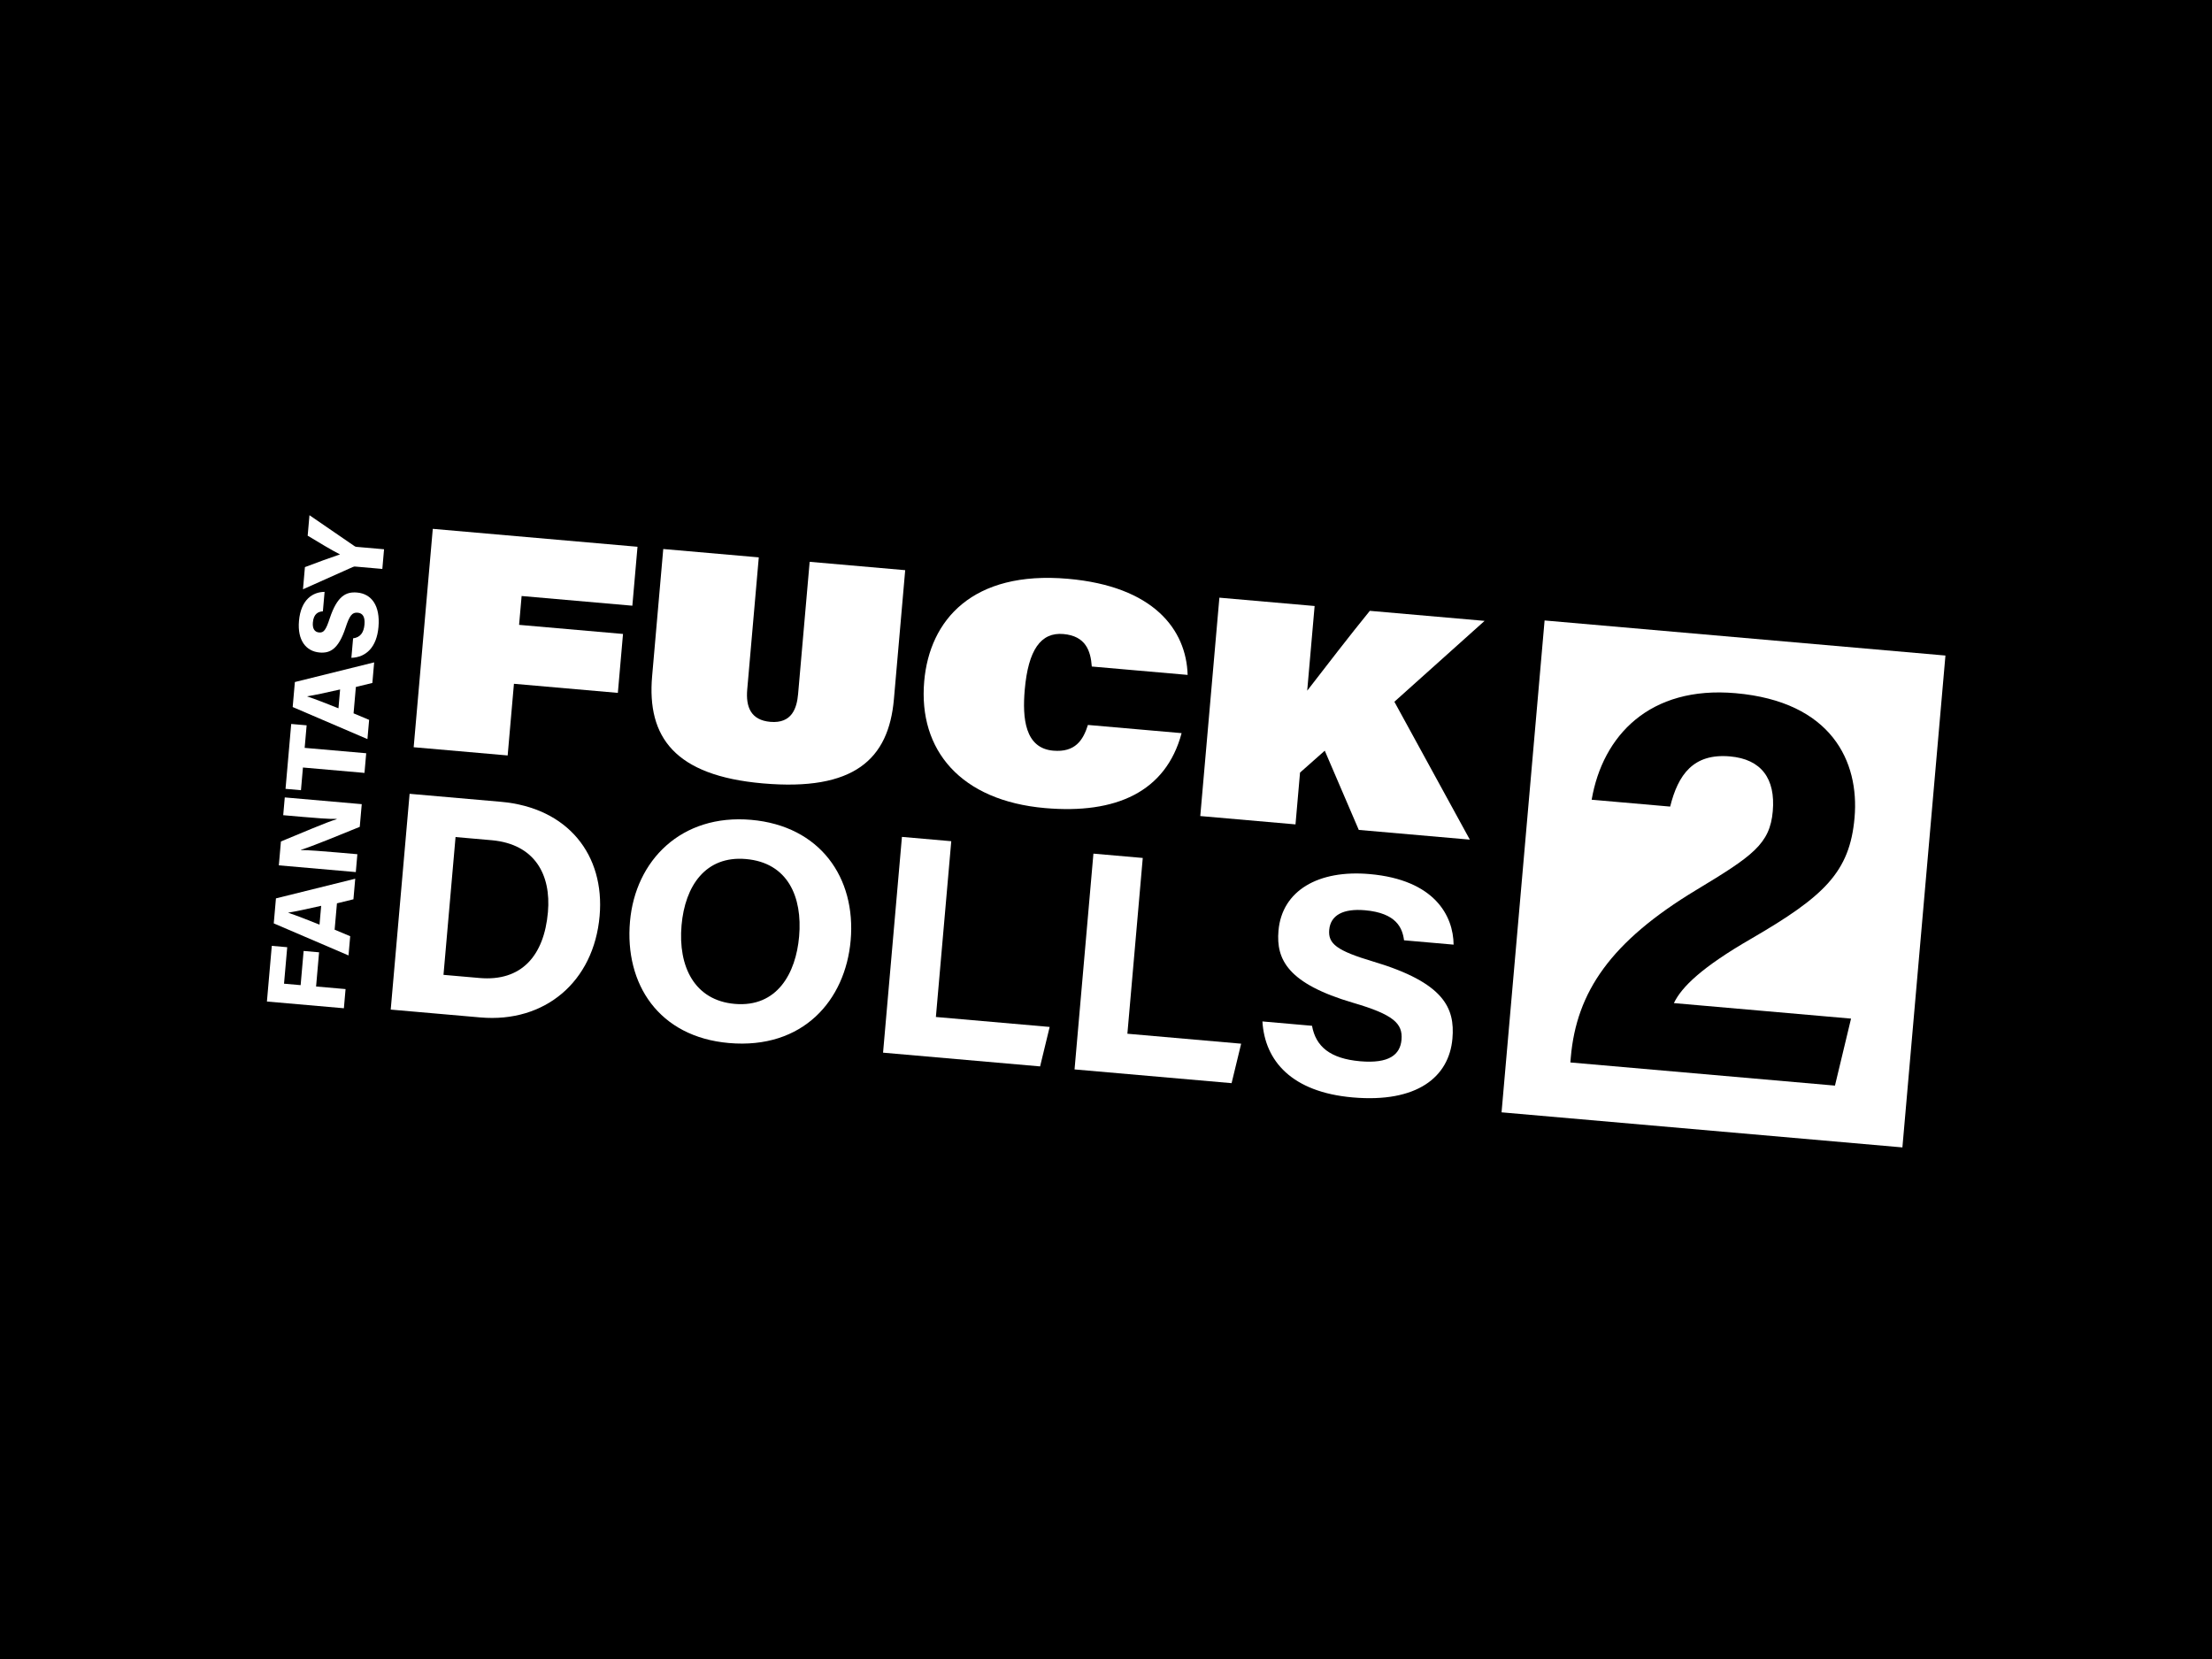
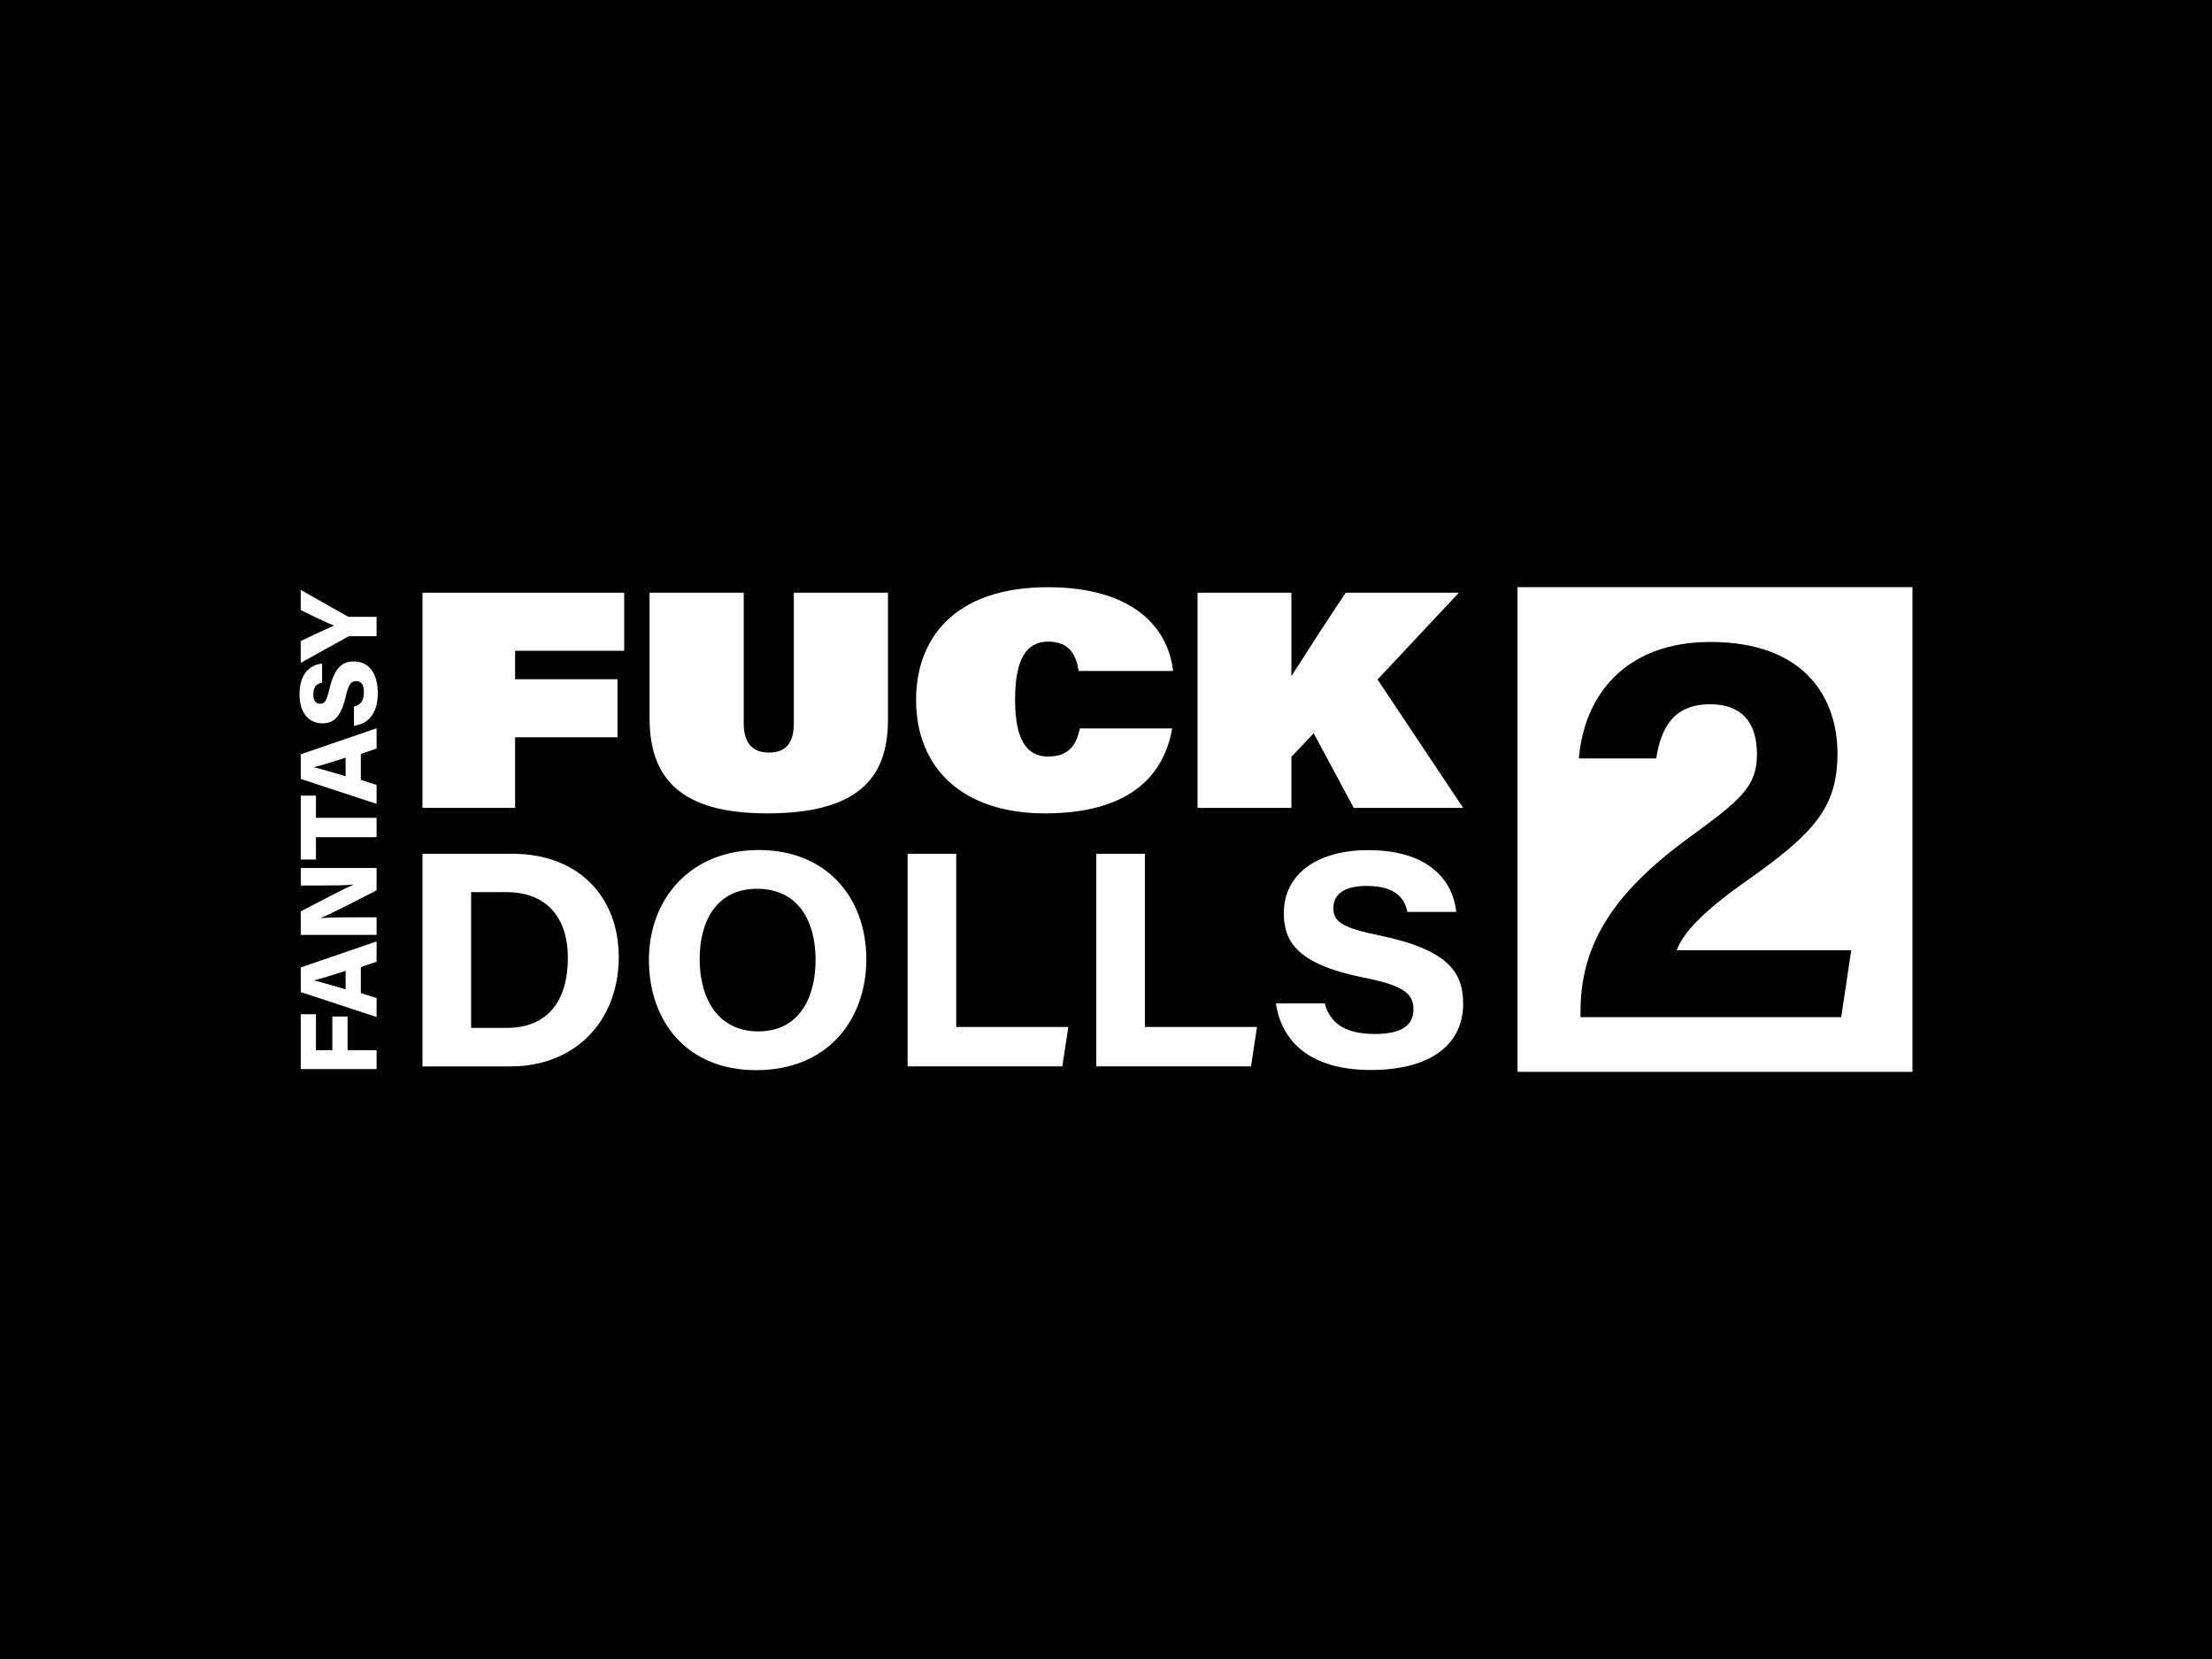
<svg xmlns="http://www.w3.org/2000/svg" version="1.1" id="Layer_1" x="0px" y="0px" width="288px" height="216px" viewBox="0 0 288 216" enable-background="new 0 0 288 216" xml:space="preserve">
  <g>
    <rect width="288" height="216" />
  </g>
  <g>
    <g>
      <g>
        <g>
-           <path fill="#FFFFFF" d="M56.348,68.856l26.655,2.332l-0.671,7.674L67.914,77.6l-0.329,3.756l13.53,1.184l-0.671,7.673      l-13.53-1.184l-0.816,9.33L53.86,97.288L56.348,68.856z" />
-           <path fill="#FFFFFF" d="M98.793,72.569l-1.505,17.204c-0.198,2.262,0.465,3.989,3.009,4.211      c2.827,0.247,3.456-1.814,3.615-3.632l1.505-17.204l12.439,1.088l-1.47,16.801c-0.685,7.835-5.201,11.998-17.074,10.959      c-11.47-1.003-15.099-6.041-14.406-13.957l1.449-16.558L98.793,72.569z" />
-           <path fill="#FFFFFF" d="M153.844,95.454c-2.055,7.674-8.575,10.563-17.783,9.757c-10.945-0.958-16.517-7.509-15.729-16.514      c0.696-7.957,6.268-14.428,18.707-13.339c11.147,0.975,15.416,6.598,15.59,12.514L142.15,86.78      c-0.146-2.047-0.792-3.976-3.699-4.23c-2.948-0.258-4.577,2.082-5.03,7.251c-0.325,3.716,0.026,7.613,3.701,7.934      c2.868,0.251,3.905-1.367,4.525-3.348L153.844,95.454z" />
-           <path fill="#FFFFFF" d="M158.763,77.816l12.399,1.085l-0.965,11.025c2.66-3.43,5.372-6.978,8.153-10.396l14.943,1.307      l-11.747,10.53l9.824,17.952l-14.458-1.265l-4.429-10.317l-3.22,2.852l-0.59,6.745l-12.399-1.085L158.763,77.816z" />
+           <path fill="#FFFFFF" d="M55.008,77.17h26.264v7.561H67.066v3.701h13.331v7.56H67.066v9.193H55.008V77.17z" />
+           <path fill="#FFFFFF" d="M96.83,77.17v16.952c0,2.228,0.796,3.861,3.302,3.861c2.786,0,3.224-2.069,3.224-3.861V77.17h12.256      v16.554c0,7.72-4.059,12.176-15.758,12.176c-11.301,0-15.281-4.615-15.281-12.416V77.17H96.83z" />
+           <path fill="#FFFFFF" d="M152.619,94.838c-1.353,7.68-7.481,11.062-16.554,11.062c-10.784,0-16.793-5.929-16.793-14.802      c0-7.84,4.895-14.644,17.151-14.644c10.983,0,15.639,5.133,16.315,10.903h-12.296c-0.318-1.989-1.114-3.82-3.979-3.82      c-2.905,0-4.298,2.427-4.298,7.521c0,3.661,0.677,7.442,4.298,7.442c2.826,0,3.701-1.671,4.139-3.661H152.619z" />
+           <path fill="#FFFFFF" d="M155.92,77.17h12.217v10.863c2.308-3.581,4.656-7.282,7.083-10.863h14.724l-10.585,11.301l11.142,16.713      h-14.246l-5.213-9.71l-2.905,3.064v6.646H155.92V77.17z" />
        </g>
        <g>
-           <path fill="#FFFFFF" d="M53.33,103.353l11.876,1.039c8.788,0.769,13.554,6.975,12.864,14.859      c-0.75,8.572-7.127,13.952-15.526,13.218l-11.673-1.021L53.33,103.353z M57.742,126.924l4.689,0.41      c5.438,0.476,8.41-2.868,8.909-8.576c0.427-4.877-1.705-8.838-7.279-9.359l-4.749-0.416L57.742,126.924z" />
-           <path fill="#FFFFFF" d="M110.756,122.434c-0.683,7.803-6.211,14.21-15.851,13.367c-9.153-0.801-13.593-7.695-12.882-15.815      c0.697-7.964,6.681-14.039,15.783-13.243C106.775,107.528,111.47,114.277,110.756,122.434z M88.737,120.468      c-0.473,5.403,1.706,9.78,6.92,10.237c5.523,0.483,7.969-3.98,8.388-8.779c0.451-5.156-1.472-9.604-6.921-10.08      C91.863,111.385,89.185,115.345,88.737,120.468z" />
-           <path fill="#FFFFFF" d="M117.431,108.962l6.423,0.562l-2.002,22.886l14.813,1.296l-1.245,5.139l-20.447-1.789L117.431,108.962z" />
-           <path fill="#FFFFFF" d="M142.363,111.143l6.423,0.562l-2.002,22.886l14.813,1.296l-1.245,5.139l-20.447-1.789L142.363,111.143z" />
-           <path fill="#FFFFFF" d="M170.823,133.556c0.488,2.697,2.35,4.276,6.267,4.619c3.773,0.33,5.215-0.859,5.385-2.801      c0.186-2.121-1.049-3.276-6.287-4.807c-8.487-2.491-10.062-5.613-9.731-9.396c0.458-5.234,5.213-7.95,11.859-7.368      c8.489,0.743,10.904,5.445,10.942,9.188l-6.454-0.565c-0.205-1.6-0.988-3.553-5.087-3.912c-2.835-0.248-4.487,0.641-4.654,2.551      c-0.157,1.798,0.948,2.705,5.746,4.134c9.185,2.739,10.646,6.017,10.295,10.031c-0.438,5.007-4.616,8.385-12.985,7.653      c-7.913-0.692-11.441-4.734-11.753-9.893L170.823,133.556z" />
+           <path fill="#FFFFFF" d="M55.008,111.161H66.71c8.659,0,13.85,5.661,13.85,13.429c0,8.446-5.776,14.253-14.051,14.253H55.008      V111.161z M61.339,133.832h4.62c5.358,0,7.978-3.524,7.978-9.148c0-4.805-2.423-8.496-7.918-8.529h-4.68V133.832z" />
+           <path fill="#FFFFFF" d="M112.794,124.906c0,7.689-4.857,14.427-14.357,14.427c-9.018,0-13.95-6.362-13.95-14.362      c0-7.847,5.332-14.3,14.301-14.3C107.626,110.67,112.794,116.868,112.794,124.906z M91.095,124.867      c0,5.324,2.504,9.418,7.642,9.418c5.442,0,7.451-4.573,7.451-9.302c0-5.08-2.261-9.265-7.63-9.265      C93.374,115.718,91.095,119.819,91.095,124.867z" />
+           <path fill="#FFFFFF" d="M118.169,111.161h6.329v22.55h14.595l-0.778,5.131h-20.146V111.161z" />
+           <path fill="#FFFFFF" d="M142.735,111.161h6.329v22.55h14.595l-0.778,5.131h-20.146V111.161z" />
+           <path fill="#FFFFFF" d="M172.481,130.643c0.708,2.596,2.663,3.98,6.524,3.98c3.718,0,5.026-1.286,5.026-3.199      c0-2.09-1.306-3.114-6.559-4.162c-8.512-1.709-10.32-4.628-10.32-8.355c0-5.157,4.418-8.22,10.966-8.22      c8.364,0,11.128,4.392,11.486,8.048h-6.359c-0.337-1.547-1.27-3.39-5.309-3.39c-2.793,0-4.333,1.011-4.333,2.893      c0,1.771,1.159,2.563,5.973,3.551c9.215,1.892,10.925,4.972,10.925,8.928c0,4.934-3.797,8.594-12.042,8.594      c-7.797,0-11.592-3.65-12.339-8.668H172.481z" />
        </g>
      </g>
      <g>
        <g>
-           <path fill="#FFFFFF" d="M201.104,80.784l-5.603,64.041l52.19,4.566l5.603-64.041L201.104,80.784z M238.91,141.345l-34.452-3.014      l0.06-0.684c0.742-8.481,5.166-15.043,16.369-21.795c7.32-4.415,9.554-5.973,9.926-10.229c0.37-4.225-1.473-6.781-5.573-7.14      c-4.769-0.417-6.75,2.368-7.787,6.534l-10.221-0.894c1.434-8.342,7.544-14.851,18.728-13.872      c12.519,1.095,16.14,8.909,15.501,16.21c-0.621,7.098-3.964,10.249-13.478,15.771c-6.379,3.684-9.03,6.253-10.045,8.371      l23.066,2.018L238.91,141.345z" />
+           <path fill="#FFFFFF" d="M197.576,76.449v63.101H249V76.449H197.576z M239.725,132.434H205.78v-0.674      c0-8.356,3.765-15.152,14.142-22.712c6.78-4.943,8.831-6.658,8.831-10.851c0-4.163-2.02-6.504-6.061-6.504      c-4.699,0-6.397,2.893-7.055,7.056h-10.07c0.689-8.28,6.107-15.167,17.126-15.167c12.336,0,16.544,7.331,16.544,14.524      c0,6.994-3,10.361-11.83,16.575c-5.923,4.148-8.295,6.887-9.106,9.045h22.728L239.725,132.434z" />
        </g>
      </g>
    </g>
    <g>
-       <path fill="#FFFFFF" d="M34.753,130.397l0.634-7.248l2.009,0.176l-0.416,4.751l2.162,0.189l0.389-4.451l2.012,0.176l-0.389,4.451    l3.838,0.336l-0.218,2.497L34.753,130.397z" />
-       <path fill="#FFFFFF" d="M43.569,121.043l2.027,0.851l-0.219,2.502l-9.734-4.173l0.285-3.255l10.323-2.56l-0.234,2.679    l-2.147,0.525L43.569,121.043z M41.816,117.937c-1.904,0.429-3.301,0.73-4.27,0.887l-0.002,0.024    c1.02,0.333,2.486,0.913,4.058,1.538L41.816,117.937z" />
-       <path fill="#FFFFFF" d="M46.326,113.544l-10.022-0.877l0.272-3.108c2.339-0.96,6.082-2.57,7.26-2.901l0.003-0.038    c-1.018,0.029-2.792-0.119-4.423-0.261l-2.541-0.222l0.202-2.314l10.022,0.877l-0.259,2.955c-1.961,0.798-6.401,2.628-7.661,2.989    l-0.003,0.032c0.866-0.004,2.94,0.155,4.722,0.311l2.63,0.23L46.326,113.544z" />
-       <path fill="#FFFFFF" d="M39.443,99.929l-0.258,2.954l-2.009-0.176l0.739-8.447l2.009,0.176l-0.257,2.935l8.013,0.701l-0.224,2.559    L39.443,99.929z" />
-       <path fill="#FFFFFF" d="M46.034,92.875l2.026,0.852l-0.219,2.502l-9.734-4.175l0.285-3.254l10.323-2.56l-0.234,2.679l-2.147,0.524    L46.034,92.875z M44.281,89.769c-1.905,0.43-3.301,0.731-4.27,0.889l-0.002,0.022c1.02,0.334,2.486,0.913,4.058,1.539    L44.281,89.769z" />
-       <path fill="#FFFFFF" d="M45.973,83.11c0.95-0.121,1.392-0.757,1.483-1.799c0.088-1.003-0.238-1.482-0.887-1.539    c-0.734-0.064-1.061,0.378-1.583,1.97c-0.926,2.801-2.03,3.332-3.374,3.214c-1.763-0.154-2.907-1.577-2.685-4.112    c0.244-2.785,1.794-3.771,3.334-3.783l-0.222,2.534c-0.555,0.036-1.2,0.267-1.303,1.449c-0.066,0.757,0.192,1.249,0.808,1.303    c0.608,0.053,0.887-0.309,1.392-1.85c0.975-2.92,2.122-3.475,3.559-3.349c1.88,0.164,3.026,1.711,2.782,4.491    c-0.23,2.625-1.602,3.938-3.528,4.009L45.973,83.11z" />
-       <path fill="#FFFFFF" d="M49.779,74.075l-3.497-0.306c-0.122-0.011-0.222-0.007-0.359,0.061l-6.475,2.894l0.253-2.887    c1.523-0.58,3.389-1.263,4.571-1.656c-1.056-0.522-2.901-1.642-4.213-2.435l0.233-2.666l5.838,4.006    c0.072,0.052,0.128,0.1,0.341,0.119l3.532,0.309L49.779,74.075z" />
+       <path fill="#FFFFFF" d="M39.157,139.194v-7.142h1.98v4.681h2.131v-4.386h1.983v4.386h3.782v2.461H39.157z" />
+       <path fill="#FFFFFF" d="M46.978,129.293l2.054,0.658v2.465l-9.875-3.248v-3.208l9.875-3.387v2.64l-2.054,0.697V129.293z     M44.998,126.406c-1.826,0.582-3.166,0.996-4.099,1.233v0.023c1.026,0.238,2.509,0.68,4.099,1.156V126.406z" />
+       <path fill="#FFFFFF" d="M49.032,121.724h-9.875v-3.063c2.205-1.139,5.727-3.033,6.851-3.458v-0.037    c-0.993,0.115-2.741,0.123-4.347,0.123h-2.504v-2.28h9.875v2.912c-1.849,0.948-6.034,3.117-7.235,3.578v0.031    c0.847-0.078,2.889-0.1,4.644-0.1h2.591V121.724z" />
+       <path fill="#FFFFFF" d="M41.137,109v2.91h-1.98v-8.323h1.98v2.892h7.895V109H41.137z" />
+       <path fill="#FFFFFF" d="M46.978,101.539l2.054,0.66v2.465l-9.875-3.25v-3.206l9.875-3.387v2.64l-2.054,0.696V101.539z     M44.998,98.652c-1.826,0.584-3.166,0.998-4.099,1.234v0.022c1.026,0.24,2.509,0.68,4.099,1.158V98.652z" />
+       <path fill="#FFFFFF" d="M46.083,91.996c0.918-0.199,1.296-0.859,1.296-1.886c0-0.988-0.36-1.429-0.999-1.429    c-0.724,0-1.005,0.461-1.379,2.062c-0.666,2.819-1.7,3.432-3.024,3.432c-1.737,0-2.977-1.293-2.977-3.791    c0-2.744,1.432-3.841,2.937-3.984v2.496c-0.54,0.082-1.15,0.364-1.15,1.528c0,0.745,0.294,1.205,0.901,1.205    c0.599,0,0.84-0.378,1.203-1.928c0.703-2.938,1.777-3.58,3.194-3.58c1.852,0,3.105,1.415,3.105,4.154    c0,2.587-1.229,3.987-3.106,4.222V91.996z" />
+       <path fill="#FFFFFF" d="M49.032,82.835h-3.446c-0.12,0-0.218,0.012-0.346,0.09l-6.084,3.383v-2.845    c1.44-0.697,3.206-1.525,4.328-2.011c-1.077-0.42-2.977-1.357-4.328-2.02v-2.627l6.051,3.418c0.075,0.045,0.134,0.087,0.344,0.087    h3.48V82.835z" />
    </g>
  </g>
</svg>
